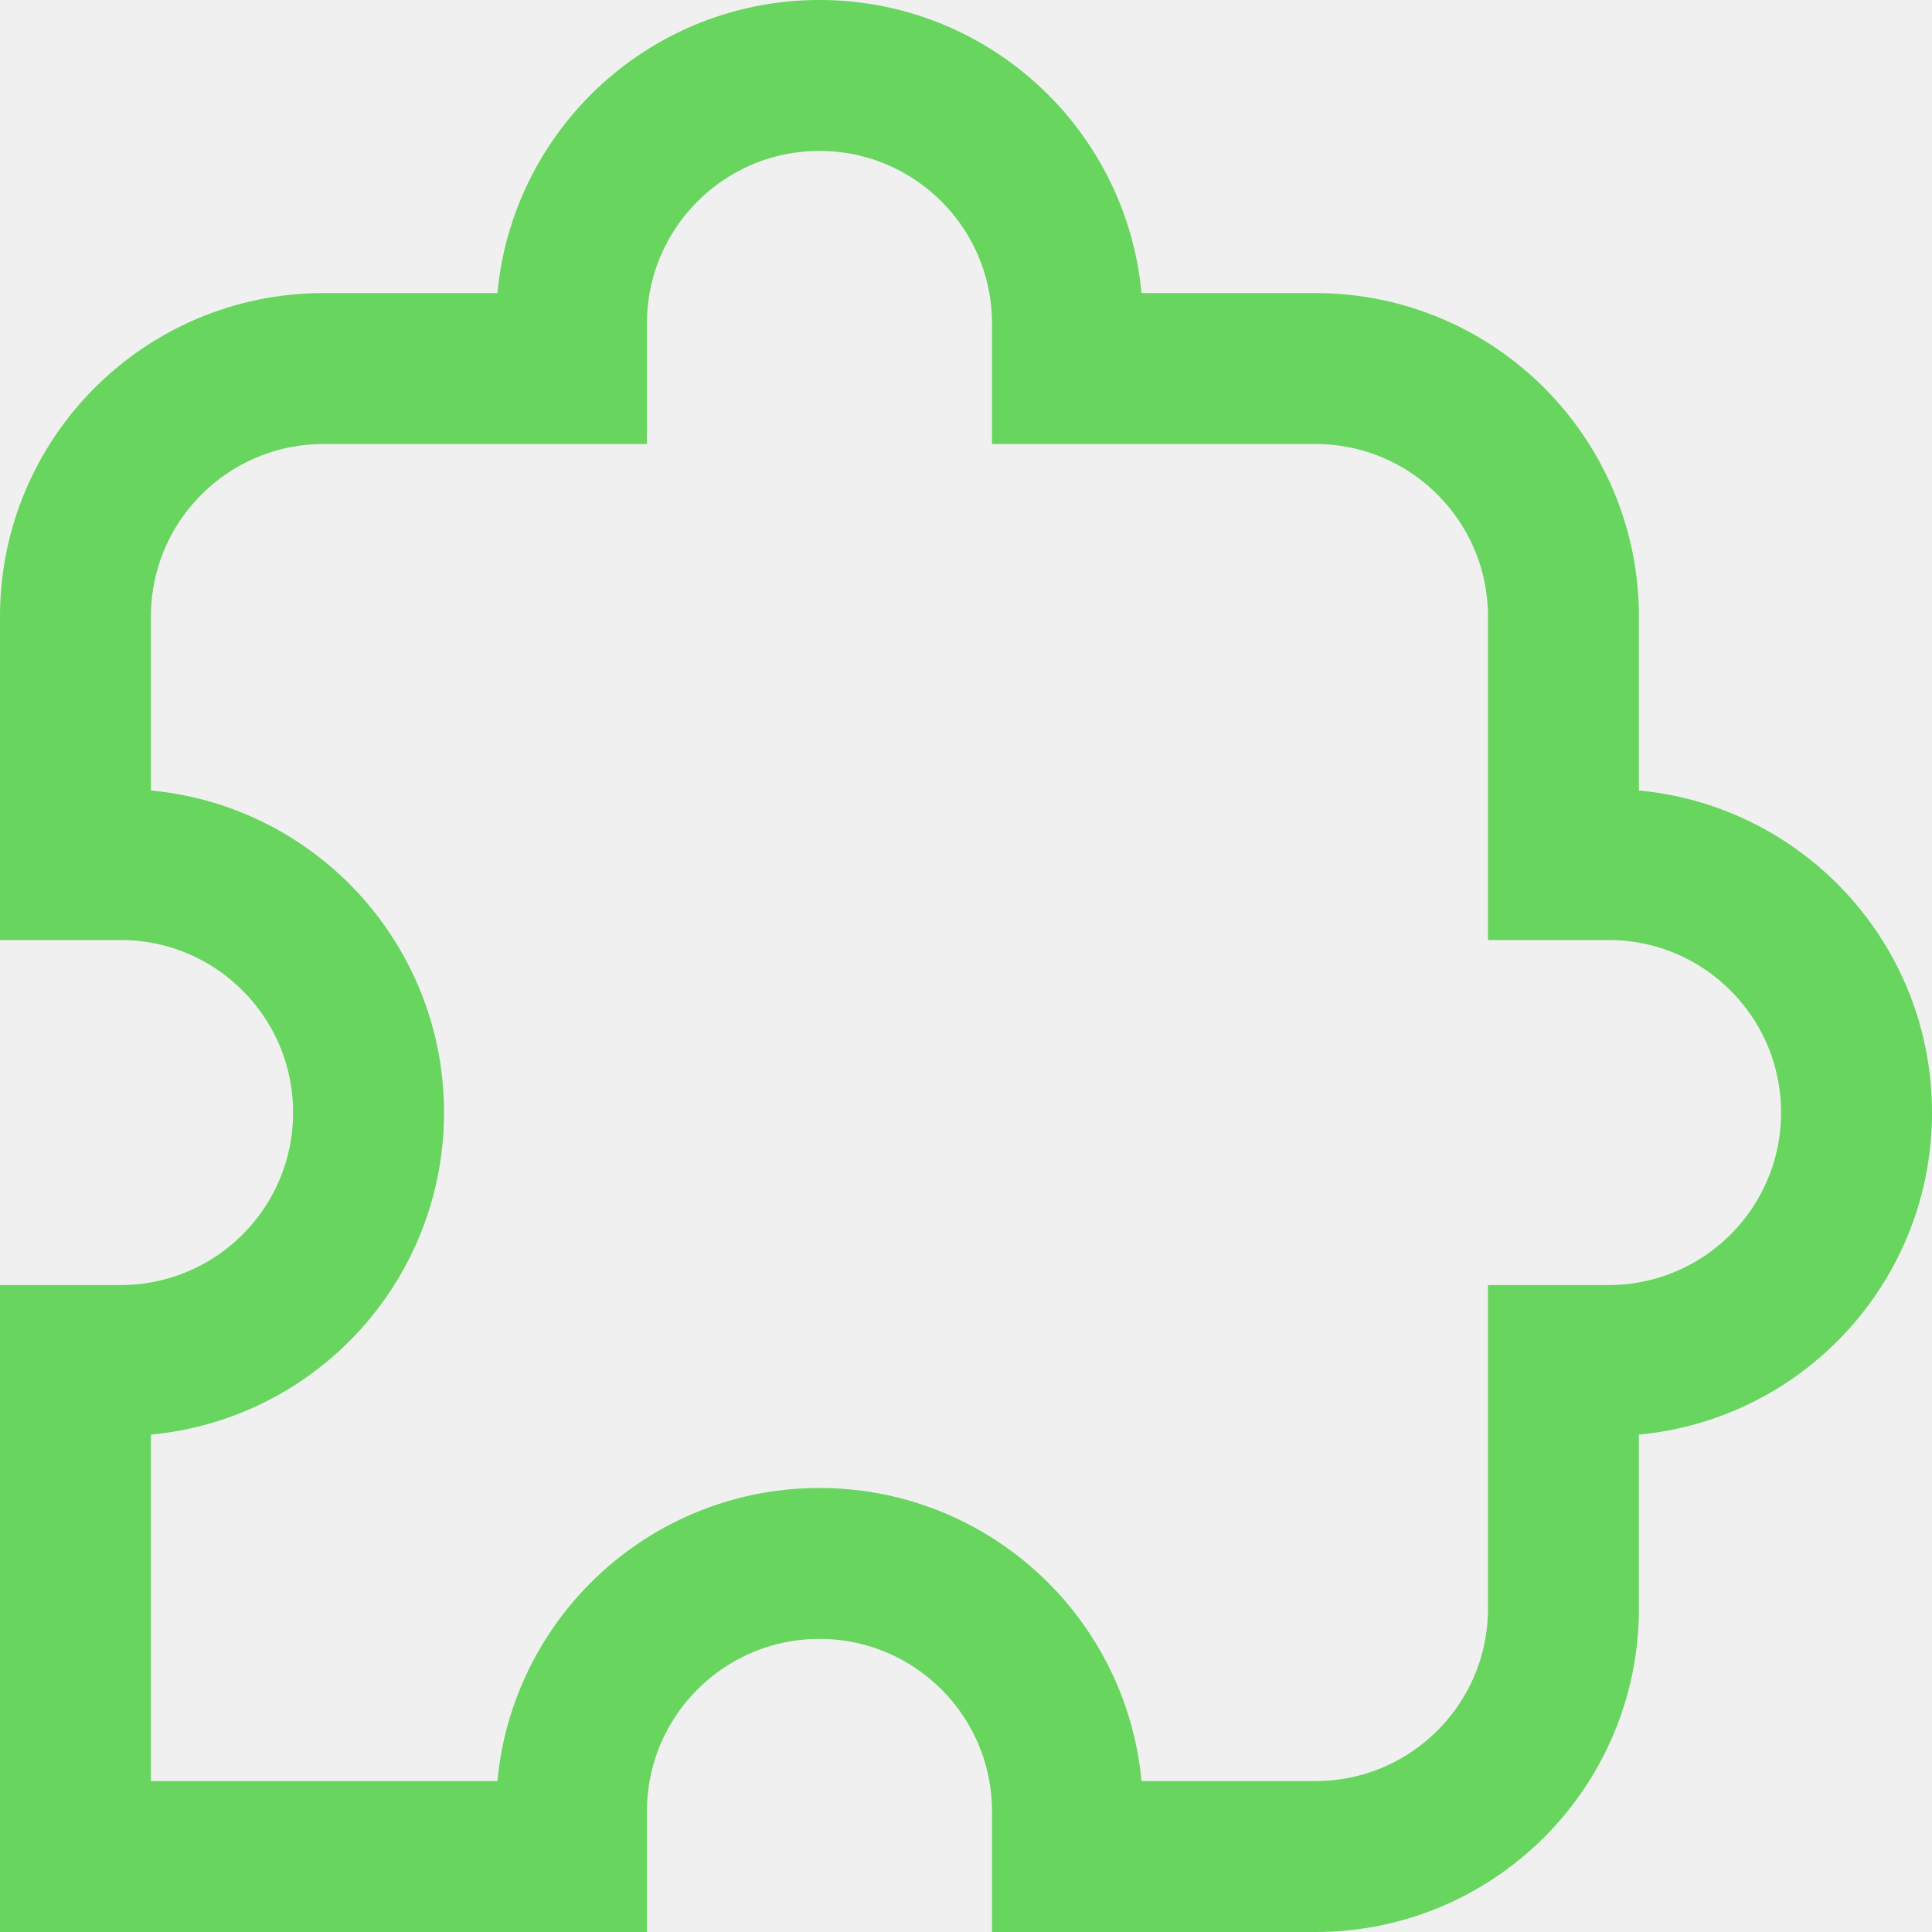
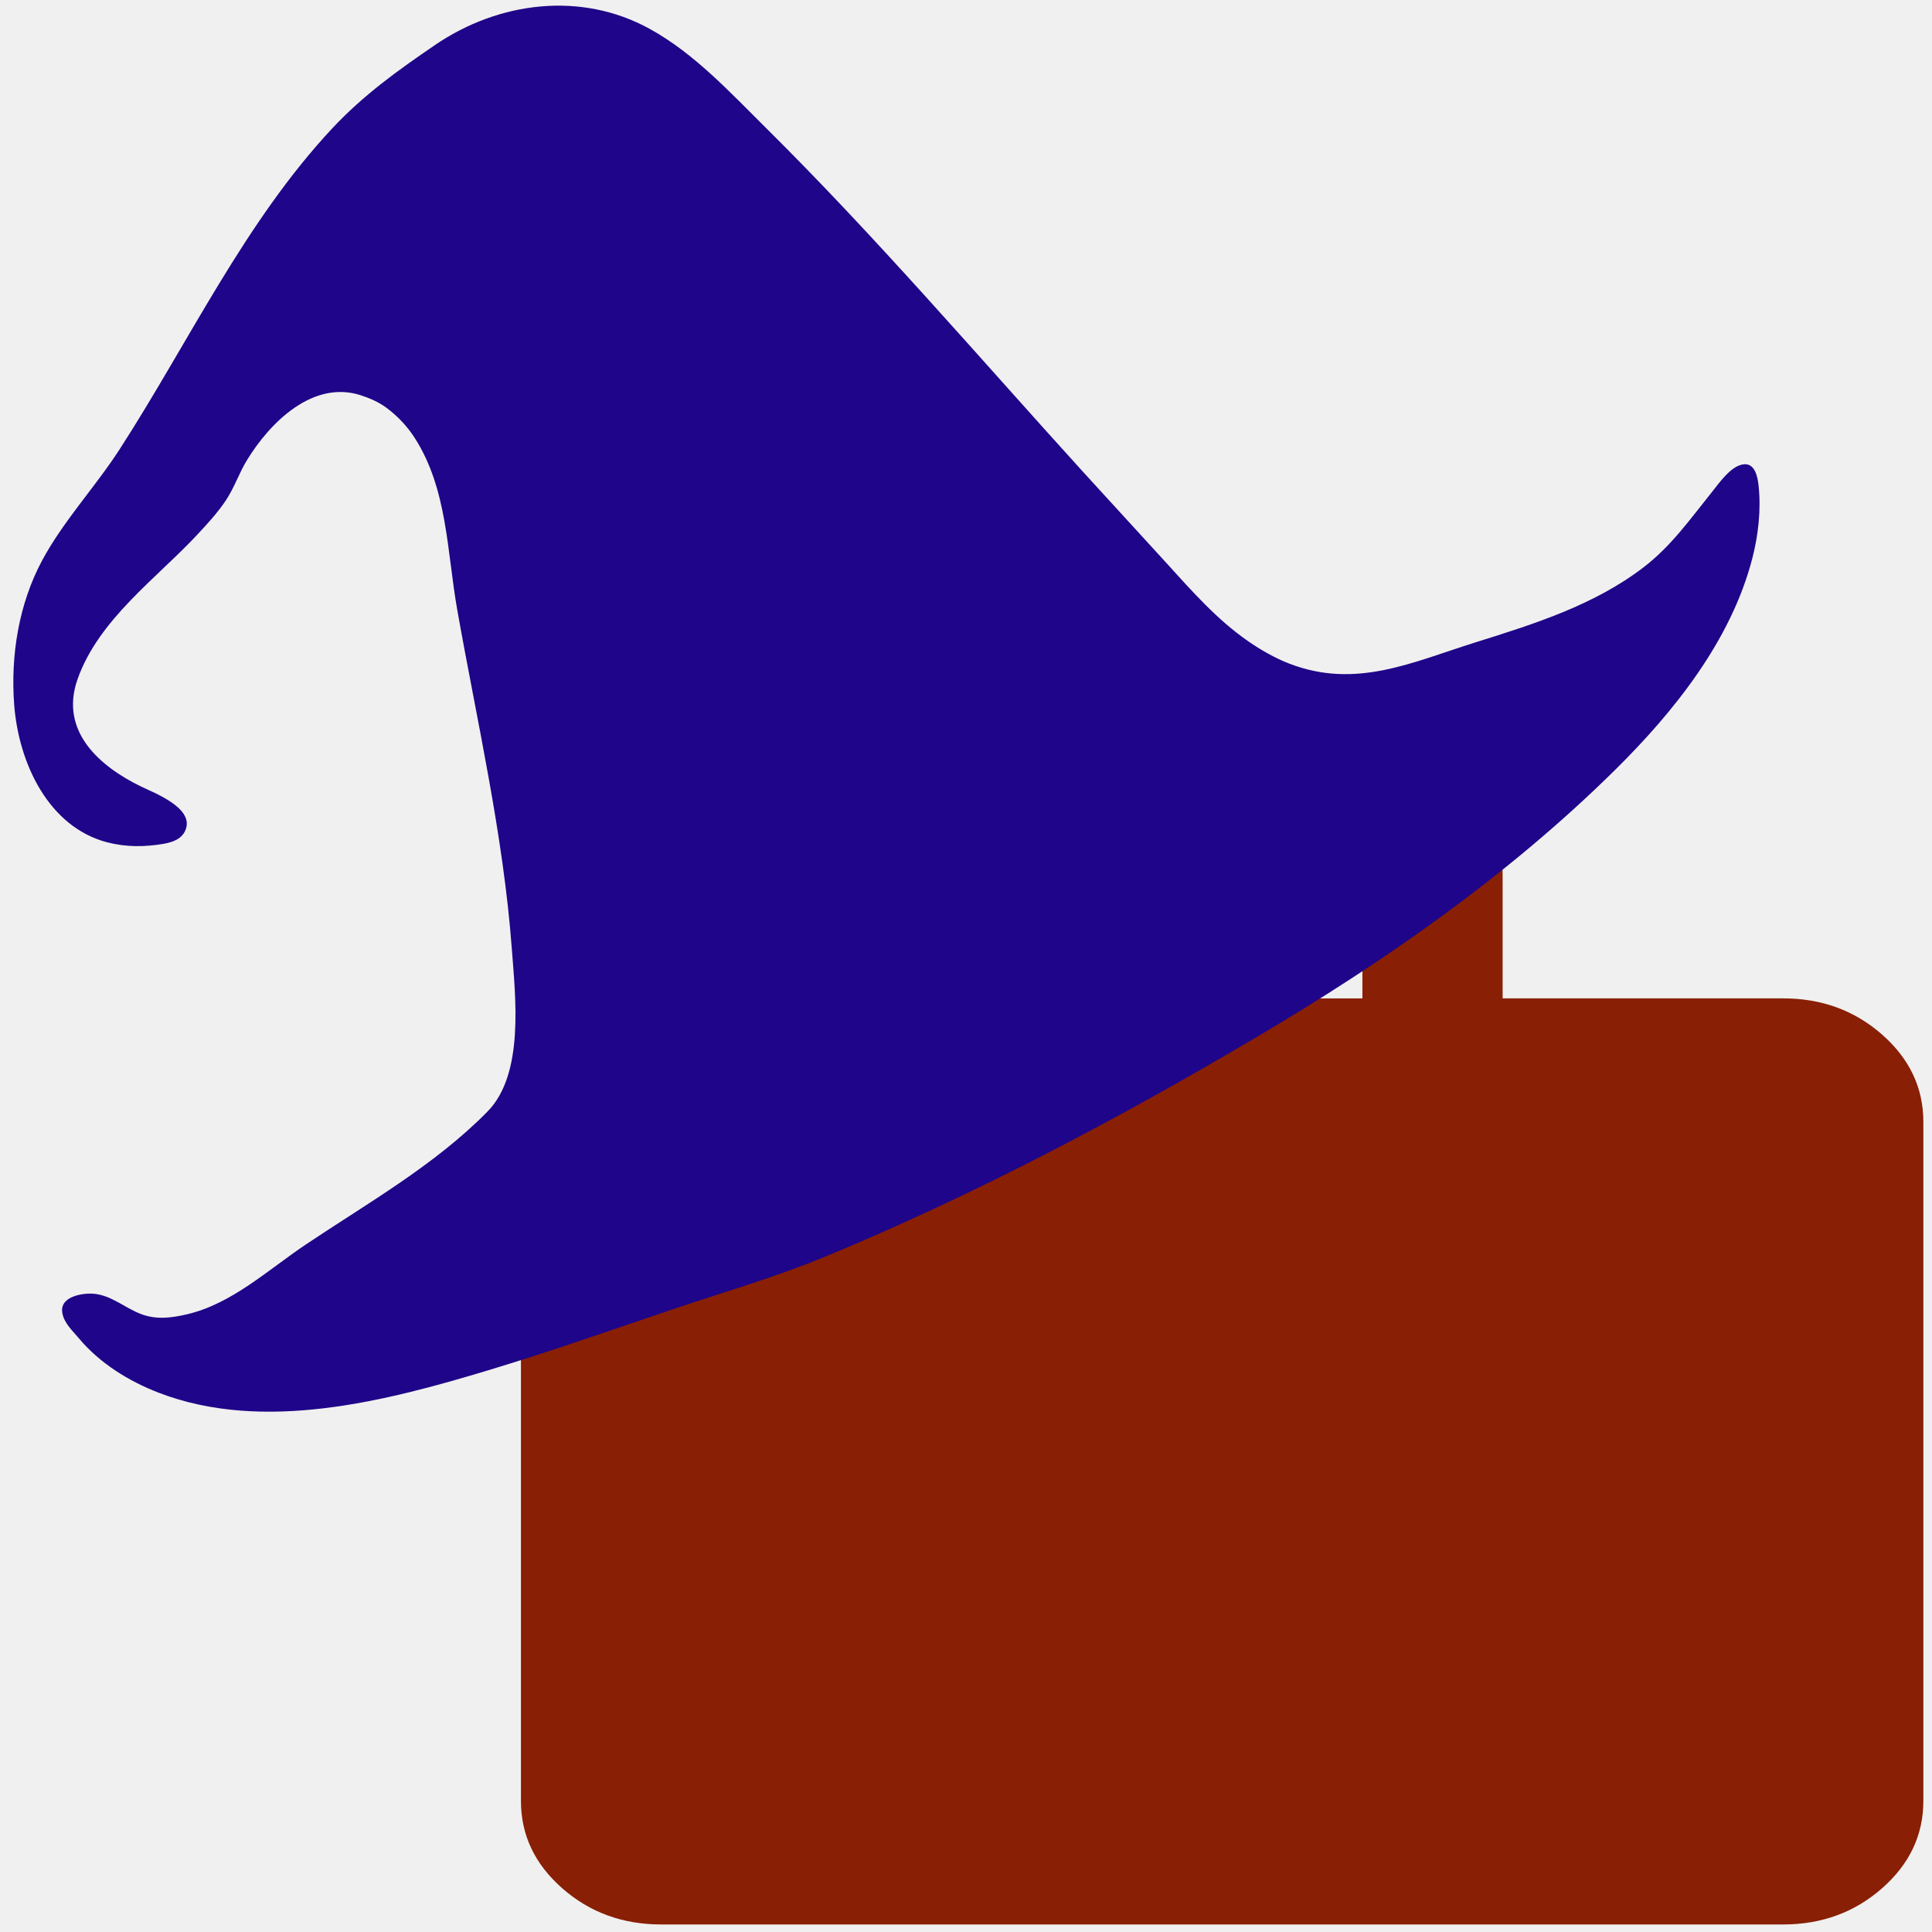
- <svg xmlns="http://www.w3.org/2000/svg" width="72" height="72" viewBox="0 0 72 72" fill="none">
-   <g clip-path="url(#clip0_305_516)">
-     <g clip-path="url(#clip1_305_516)">
-       <path d="M49.023 69.188C54.127 69.188 58.265 65.05 58.265 59.945V50.703H59.945C65.05 50.703 69.188 46.566 69.188 41.461C69.188 36.357 65.05 32.219 59.945 32.219H58.265V22.977C58.265 17.873 54.127 13.735 49.023 13.735H39.781V12.055C39.781 6.95 35.643 2.812 30.539 2.812C25.434 2.812 21.297 6.95 21.297 12.055V13.735H12.055C6.95 13.735 2.812 17.873 2.812 22.977V32.219H4.493C9.597 32.219 13.735 36.357 13.735 41.461C13.735 46.566 9.597 50.703 4.493 50.703H2.812V69.188H21.297V67.507C21.297 62.403 25.434 58.265 30.539 58.265C35.643 58.265 39.781 62.403 39.781 67.507V69.188H49.023Z" stroke="#67D55E" stroke-width="5.625" />
-     </g>
+ <svg xmlns="http://www.w3.org/2000/svg" version="1.1" id="svg1" width="128" height="128" viewBox="0 0 128 128" xml:space="preserve">
+   <defs id="defs1" />
+   <g id="g1" transform="translate(123.4751,176.6255)">
+     <path d="m -79.67,-49.125 q -3.833,0 -6.562,-2.403 -2.729,-2.403 -2.729,-5.778 v -44.994 q 0,-3.375 2.729,-5.778 2.729,-2.403 6.562,-2.403 h 18.583 v -8.181 q 0,-3.375 2.729,-5.778 2.729,-2.403 6.562,-2.403 h 18.583 q 3.833,0 6.562,2.403 2.729,2.403 2.729,5.778 v 8.181 h 18.583 q 3.833,0 6.562,2.403 2.729,2.403 2.729,5.778 v 44.994 q 0,3.375 -2.729,5.778 -2.729,2.403 -6.562,2.403 z m 27.875,-61.355 h 18.583 v -8.181 h -18.583 z" id="path1-2" style="fill:#891f05;fill-opacity:1;stroke-width:0.109" />
+     <path style="fill:#1f0589;stroke:none;stroke-width:0.555;stroke-dasharray:none;stroke-opacity:1" d="m -94.651,-173.644 c -2.444,1.663 -4.756,3.322 -6.814,5.525 -5.792,6.2 -9.471,14.108 -14.072,21.242 -1.613,2.502 -3.735,4.756 -5.145,7.38 -1.542,2.87 -2.1,6.286 -1.854,9.551 0.294,3.907 2.29,8.108 6.15,9.123 1.241,0.326 2.507,0.319 3.763,0.099 0.602,-0.105 1.257,-0.326 1.473,-1.01 0.443,-1.408 -2.143,-2.374 -3.002,-2.793 -2.661,-1.298 -5.413,-3.615 -4.186,-7.097 1.396,-3.962 5.234,-6.681 7.947,-9.593 0.66,-0.708 1.329,-1.434 1.873,-2.247 0.568,-0.849 0.878,-1.812 1.403,-2.672 1.561,-2.558 4.41,-5.326 7.55,-4.3 0.596,0.195 1.167,0.441 1.681,0.818 0.731,0.538 1.38,1.221 1.882,2.001 2.184,3.398 2.136,7.544 2.827,11.432 1.321,7.436 3.043,14.858 3.609,22.416 0.242,3.229 0.839,8.297 -1.61,10.786 -3.508,3.565 -7.953,6.071 -12.034,8.806 -2.5,1.676 -4.907,3.935 -7.869,4.625 -1.034,0.241 -2.022,0.374 -3.046,-0.012 -1.069,-0.403 -1.975,-1.248 -3.142,-1.348 -0.714,-0.061 -2.248,0.166 -2.084,1.242 0.105,0.693 0.682,1.209 1.098,1.706 1.395,1.668 3.324,2.85 5.285,3.607 6.95,2.682 15.099,0.556 21.946,-1.516 4.132,-1.25 8.207,-2.692 12.302,-4.068 3.349,-1.126 6.701,-2.096 9.976,-3.452 9.858,-4.081 19.369,-9.11 28.596,-14.565 8.415,-4.975 16.613,-10.679 23.675,-17.657 3.856,-3.81 7.681,-8.545 9.094,-14.021 0.399,-1.545 0.584,-3.219 0.415,-4.816 -0.06,-0.57 -0.237,-1.464 -0.945,-1.416 -0.859,0.058 -1.645,1.219 -2.146,1.841 -1.455,1.809 -2.695,3.582 -4.542,4.996 -3.268,2.501 -7.246,3.749 -11.071,4.947 -4.232,1.325 -7.951,3.129 -12.37,1.432 -0.961,-0.369 -1.872,-0.891 -2.728,-1.481 -2.073,-1.429 -3.754,-3.345 -5.454,-5.217 -1.84,-2.025 -3.699,-4.031 -5.539,-6.057 -6.94,-7.639 -13.665,-15.508 -20.982,-22.756 -2.402,-2.38 -4.739,-4.925 -7.691,-6.551 -4.526,-2.493 -9.975,-1.821 -14.217,1.066 z" id="path1" />
+     <g style="fill:#00f420;fill-opacity:1" id="g2" transform="matrix(0.5319079,0,0,0.4381579,31.44737,362.079)" />
  </g>
-   <defs>
-     <clipPath id="clip0_305_516">
-       <rect width="72" height="72" fill="white" />
-     </clipPath>
-     <clipPath id="clip1_305_516">
-       <rect width="72" height="72" fill="white" />
-     </clipPath>
-   </defs>
+   <g style="fill:#891f05;fill-opacity:1" id="g3" transform="matrix(0.5920345,0,0,0.3887878,120.5325,534.1138)" />
</svg>
